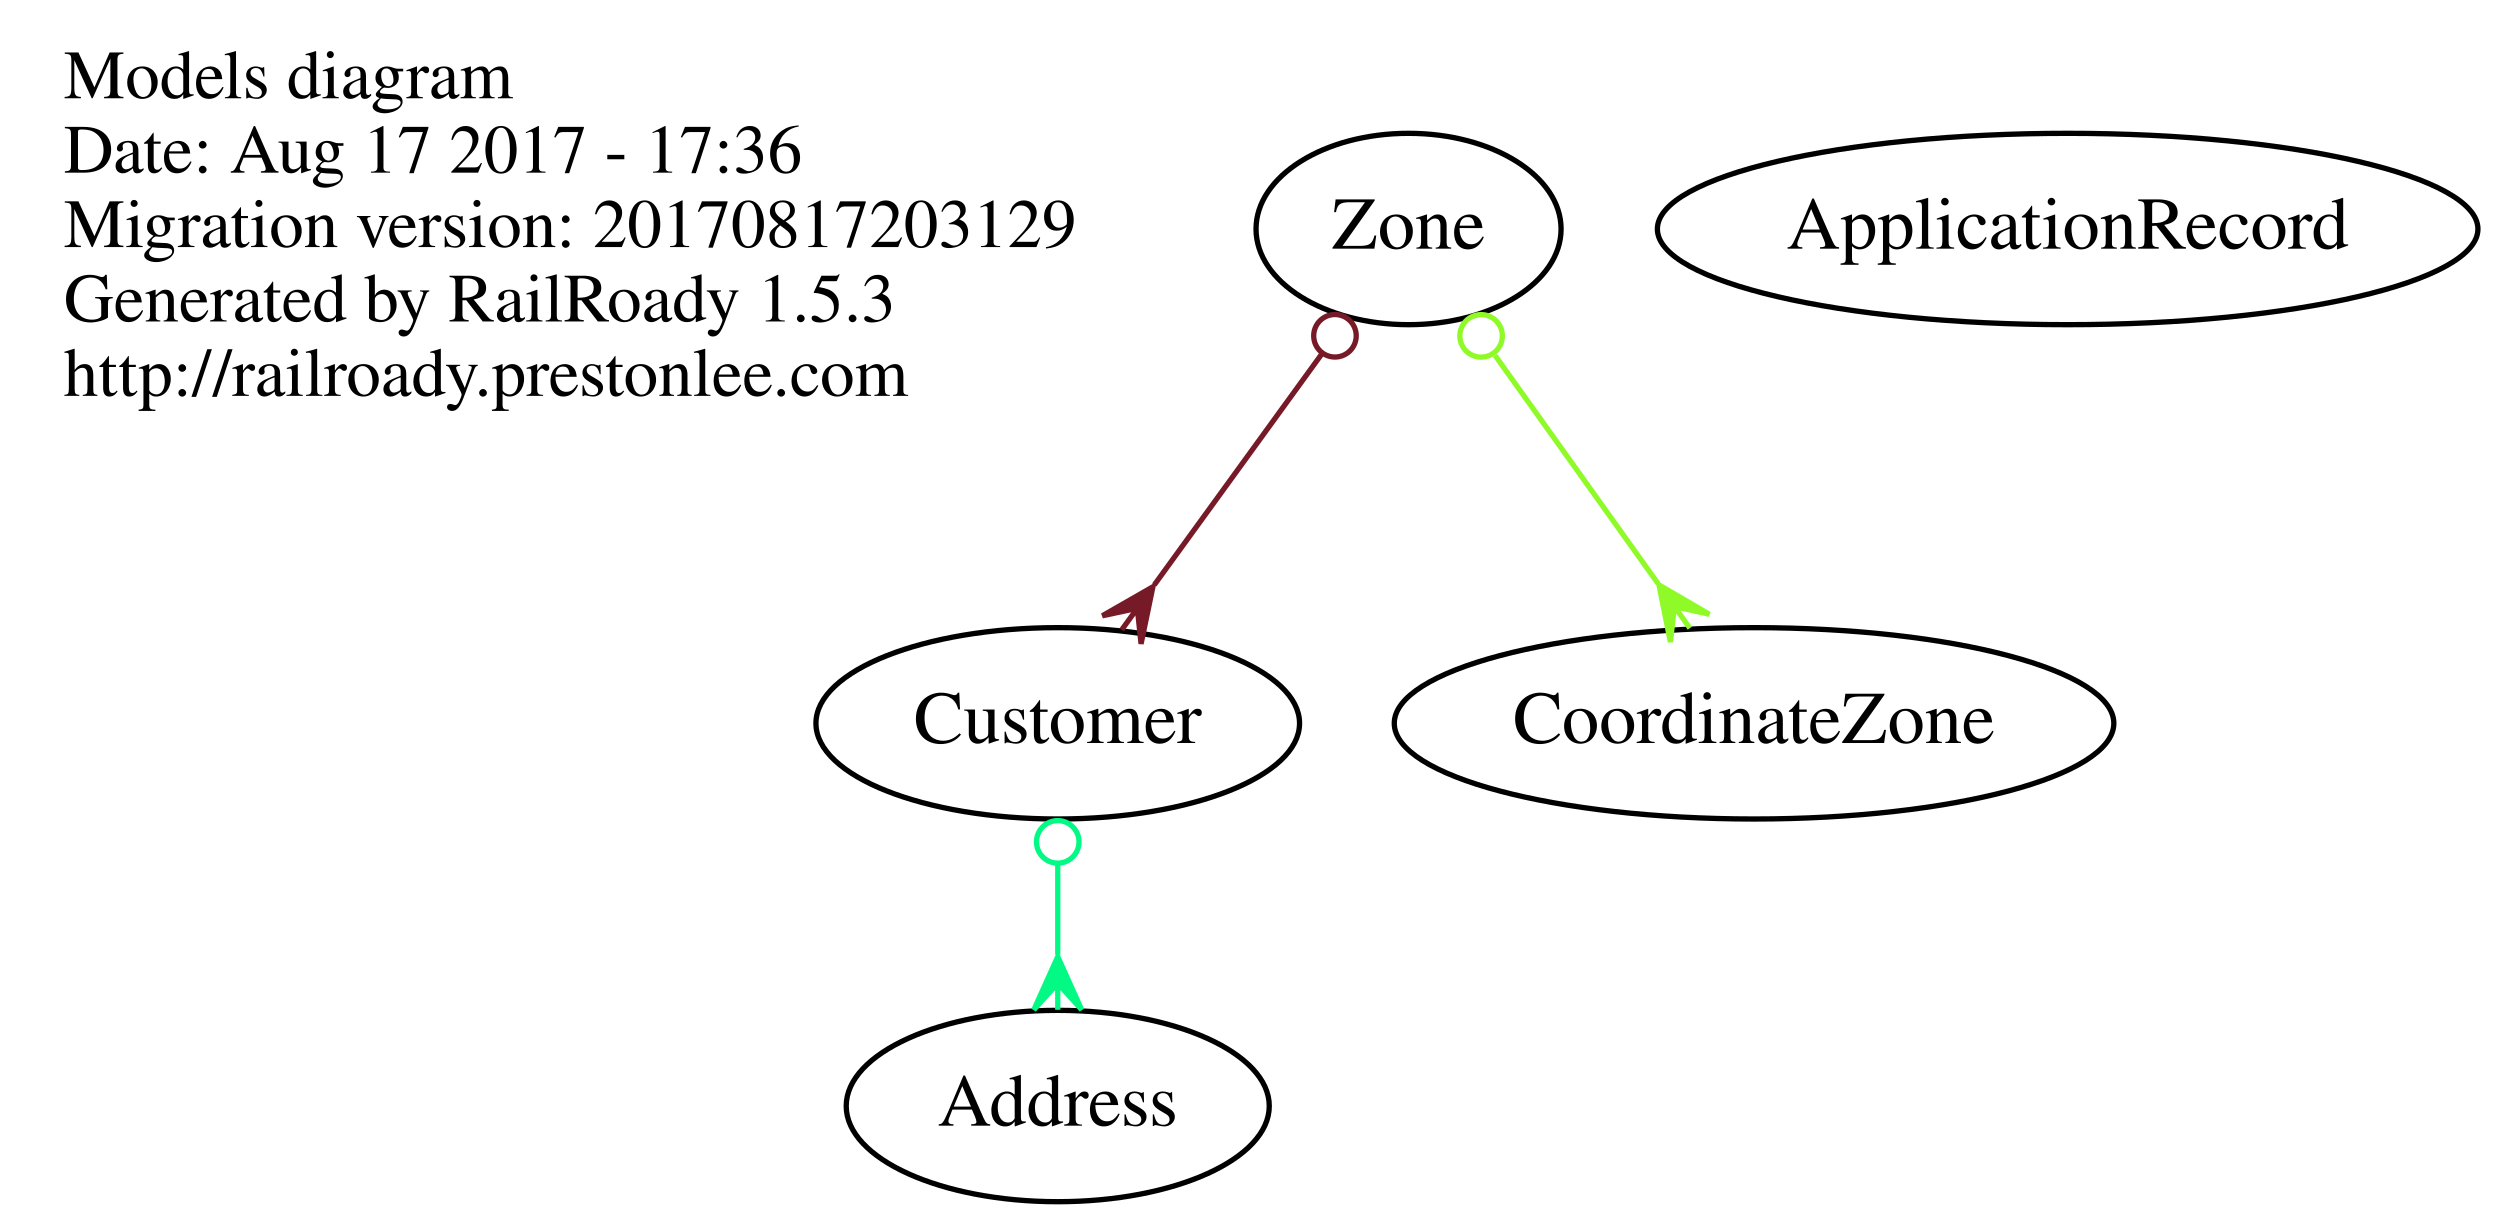
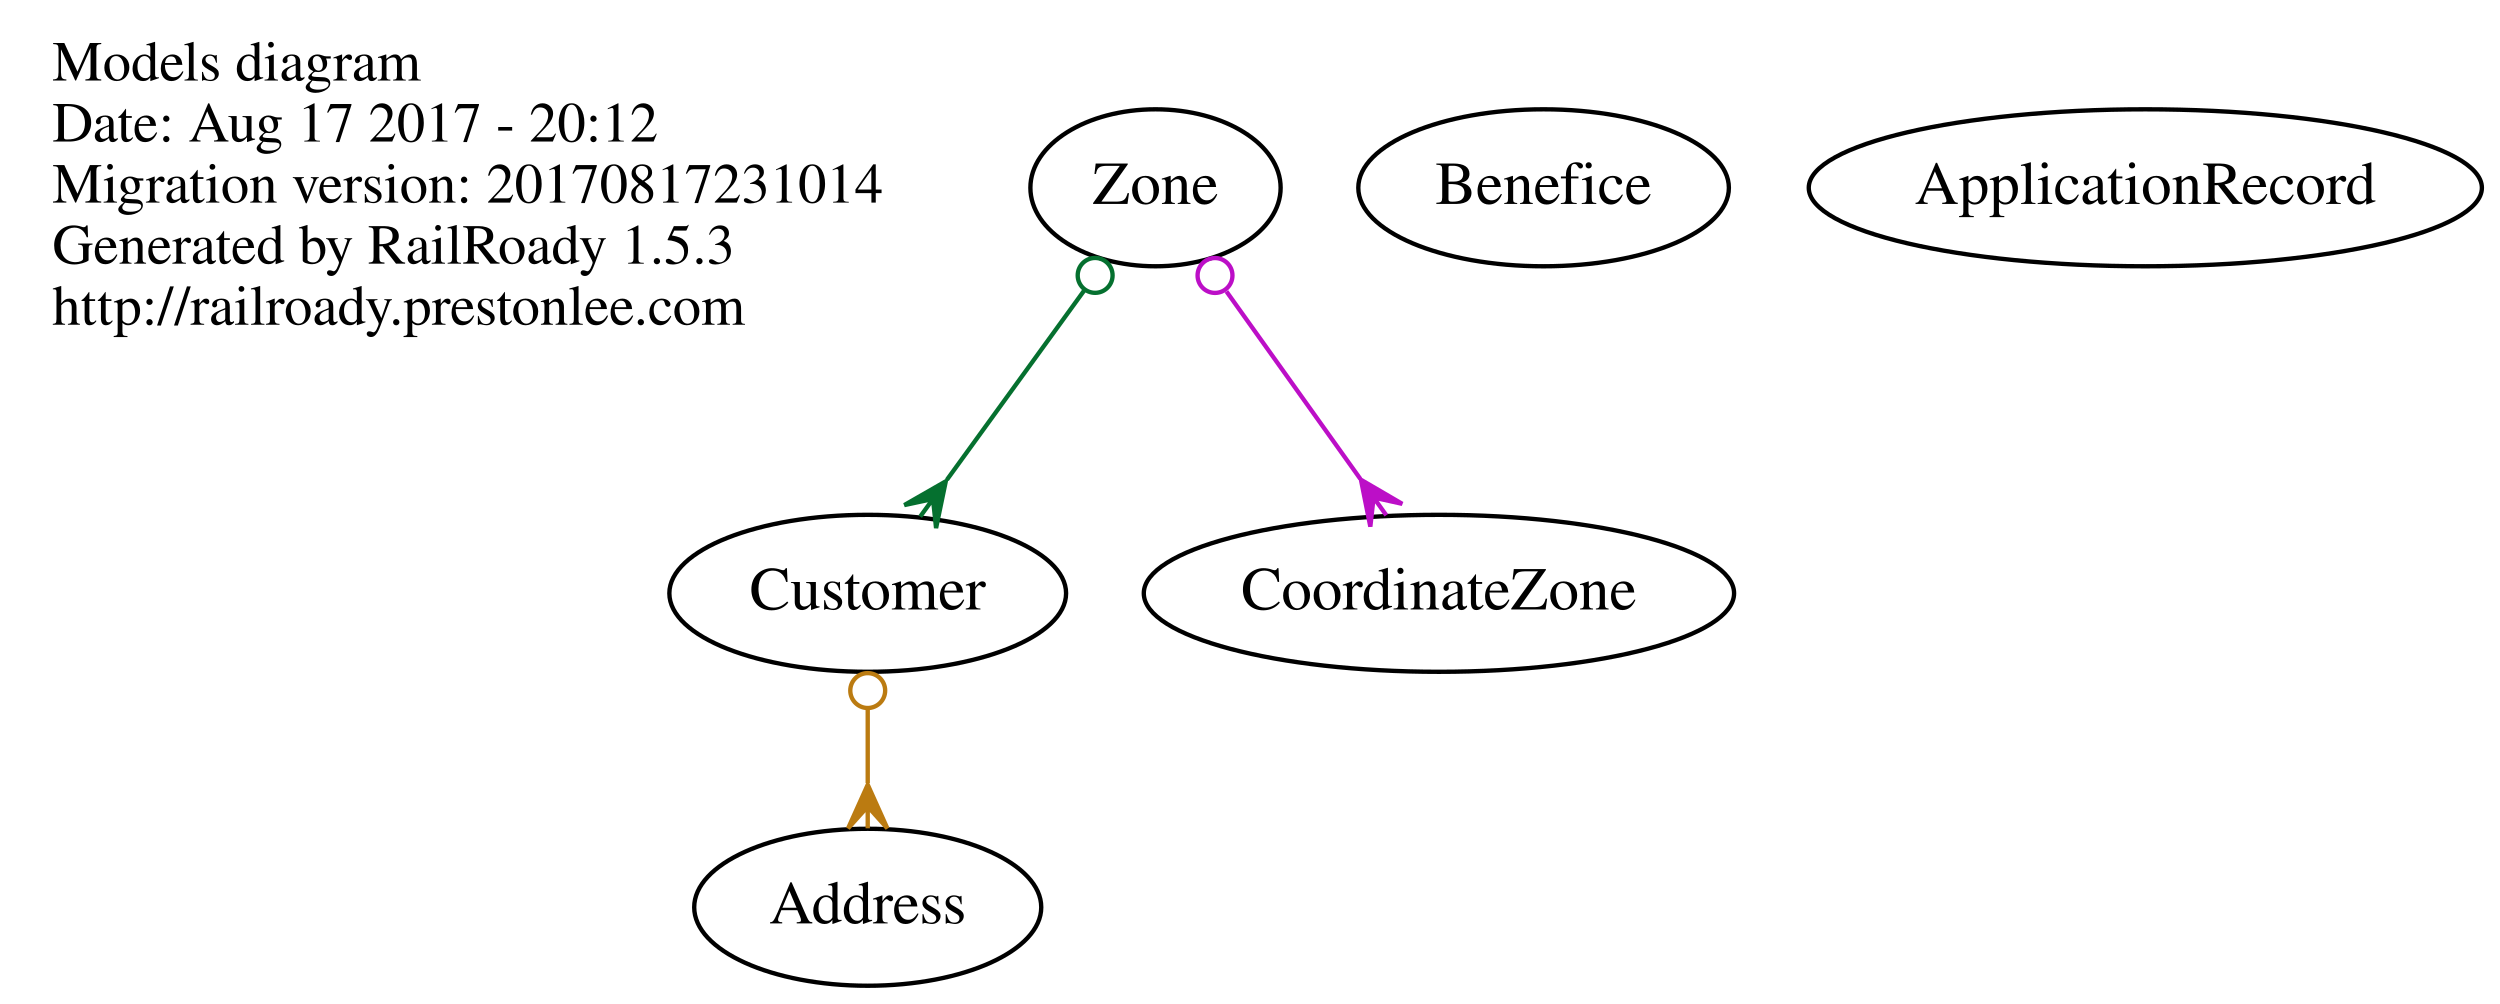
- <svg xmlns="http://www.w3.org/2000/svg" width="470pt" height="230pt" viewBox="0.00 0.00 470.34 230.00">
+ <svg xmlns="http://www.w3.org/2000/svg" width="573pt" height="230pt" viewBox="0.00 0.00 573.34 230.00">
  <g id="graph0" class="graph" transform="scale(1 1) rotate(0) translate(4 226)">
-     <polygon fill="none" stroke="none" points="-4,4 -4,-226 466.343,-226 466.343,4 -4,4" />
+     <polygon fill="none" stroke="none" points="-4,4 -4,-226 569.343,-226 569.343,4 -4,4" />
    <g id="node1" class="node">
      <text text-anchor="start" x="8" y="-207.6" font-family="Times,serif" font-size="13.00">Models diagram</text>
-       <text text-anchor="start" x="8" y="-193.6" font-family="Times,serif" font-size="13.00">Date: Aug 17 2017 - 17:36</text>
-       <text text-anchor="start" x="8" y="-179.6" font-family="Times,serif" font-size="13.00">Migration version: 20170817203129</text>
+       <text text-anchor="start" x="8" y="-193.6" font-family="Times,serif" font-size="13.00">Date: Aug 17 2017 - 20:12</text>
+       <text text-anchor="start" x="8" y="-179.6" font-family="Times,serif" font-size="13.00">Migration version: 20170817231014</text>
      <text text-anchor="start" x="8" y="-165.6" font-family="Times,serif" font-size="13.00">Generated by RailRoady 1.5.3</text>
      <text text-anchor="start" x="8" y="-151.6" font-family="Times,serif" font-size="13.00">http://railroady.prestonlee.com</text>
    </g>
    <g id="node2" class="node">
      <ellipse fill="none" stroke="black" cx="195" cy="-18" rx="39.794" ry="18" />
      <text text-anchor="middle" x="195" y="-14.3" font-family="Times,serif" font-size="14.00">Address</text>
    </g>
    <g id="node3" class="node">
      <ellipse fill="none" stroke="black" cx="195" cy="-90" rx="45.492" ry="18" />
      <text text-anchor="middle" x="195" y="-86.3" font-family="Times,serif" font-size="14.00">Customer</text>
    </g>
    <g id="edge1" class="edge">
-       <path fill="none" stroke="#02fa84" d="M195,-63.64C195,-58.063 195,-52.132 195,-46.476" />
-       <ellipse fill="none" stroke="#02fa84" cx="195" cy="-67.697" rx="4" ry="4" />
-       <polygon fill="#02fa84" stroke="#02fa84" points="195,-46.104 199.5,-36.104 195,-41.104 195,-36.104 195,-36.104 195,-36.104 195,-41.104 190.5,-36.104 195,-46.104 195,-46.104" />
+       <path fill="none" stroke="#bb7b11" d="M195,-63.64C195,-58.063 195,-52.132 195,-46.476" />
+       <ellipse fill="none" stroke="#bb7b11" cx="195" cy="-67.697" rx="4" ry="4" />
+       <polygon fill="#bb7b11" stroke="#bb7b11" points="195,-46.104 199.5,-36.104 195,-41.104 195,-36.104 195,-36.104 195,-36.104 195,-41.104 190.5,-36.104 195,-46.104 195,-46.104" />
    </g>
    <g id="node4" class="node">
+       <ellipse fill="none" stroke="black" cx="350" cy="-183" rx="42.494" ry="18" />
+       <text text-anchor="middle" x="350" y="-179.3" font-family="Times,serif" font-size="14.00">Benefice</text>
+     </g>
+     <g id="node5" class="node">
      <ellipse fill="none" stroke="black" cx="261" cy="-183" rx="28.695" ry="18" />
      <text text-anchor="middle" x="261" y="-179.3" font-family="Times,serif" font-size="14.00">Zone</text>
    </g>
    <g id="edge3" class="edge">
-       <path fill="none" stroke="#771a27" d="M244.76,-159.609C235.186,-146.408 223.049,-129.674 213.159,-116.037" />
-       <ellipse fill="none" stroke="#771a27" cx="247.155" cy="-162.911" rx="4" ry="4" />
-       <polygon fill="#771a27" stroke="#771a27" points="212.905,-115.687 210.676,-104.95 209.969,-111.639 207.033,-107.592 207.033,-107.592 207.033,-107.592 209.969,-111.639 203.391,-110.234 212.905,-115.687 212.905,-115.687" />
+       <path fill="none" stroke="#05702f" d="M244.76,-159.609C235.186,-146.408 223.049,-129.674 213.159,-116.037" />
+       <ellipse fill="none" stroke="#05702f" cx="247.155" cy="-162.911" rx="4" ry="4" />
+       <polygon fill="#05702f" stroke="#05702f" points="212.905,-115.687 210.676,-104.95 209.969,-111.639 207.033,-107.592 207.033,-107.592 207.033,-107.592 209.969,-111.639 203.391,-110.234 212.905,-115.687 212.905,-115.687" />
    </g>
-     <g id="node6" class="node">
+     <g id="node7" class="node">
      <ellipse fill="none" stroke="black" cx="326" cy="-90" rx="67.688" ry="18" />
      <text text-anchor="middle" x="326" y="-86.3" font-family="Times,serif" font-size="14.00">CoordinateZone</text>
    </g>
    <g id="edge2" class="edge">
-       <path fill="none" stroke="#8ffa28" d="M277.27,-159.222C286.605,-146.153 298.343,-129.72 307.96,-116.256" />
-       <ellipse fill="none" stroke="#8ffa28" cx="274.647" cy="-162.894" rx="4" ry="4" />
-       <polygon fill="#8ffa28" stroke="#8ffa28" points="308.114,-116.04 317.588,-110.519 311.02,-111.972 313.926,-107.903 313.926,-107.903 313.926,-107.903 311.02,-111.972 310.265,-105.288 308.114,-116.04 308.114,-116.04" />
+       <path fill="none" stroke="#bc0fc7" d="M277.27,-159.222C286.605,-146.153 298.343,-129.72 307.96,-116.256" />
+       <ellipse fill="none" stroke="#bc0fc7" cx="274.647" cy="-162.894" rx="4" ry="4" />
+       <polygon fill="#bc0fc7" stroke="#bc0fc7" points="308.114,-116.04 317.588,-110.519 311.02,-111.972 313.926,-107.903 313.926,-107.903 313.926,-107.903 311.02,-111.972 310.265,-105.288 308.114,-116.04 308.114,-116.04" />
    </g>
-     <g id="node5" class="node">
-       <ellipse fill="none" stroke="black" cx="385" cy="-183" rx="77.187" ry="18" />
-       <text text-anchor="middle" x="385" y="-179.3" font-family="Times,serif" font-size="14.00">ApplicationRecord</text>
+     <g id="node6" class="node">
+       <ellipse fill="none" stroke="black" cx="488" cy="-183" rx="77.187" ry="18" />
+       <text text-anchor="middle" x="488" y="-179.3" font-family="Times,serif" font-size="14.00">ApplicationRecord</text>
    </g>
  </g>
</svg>
